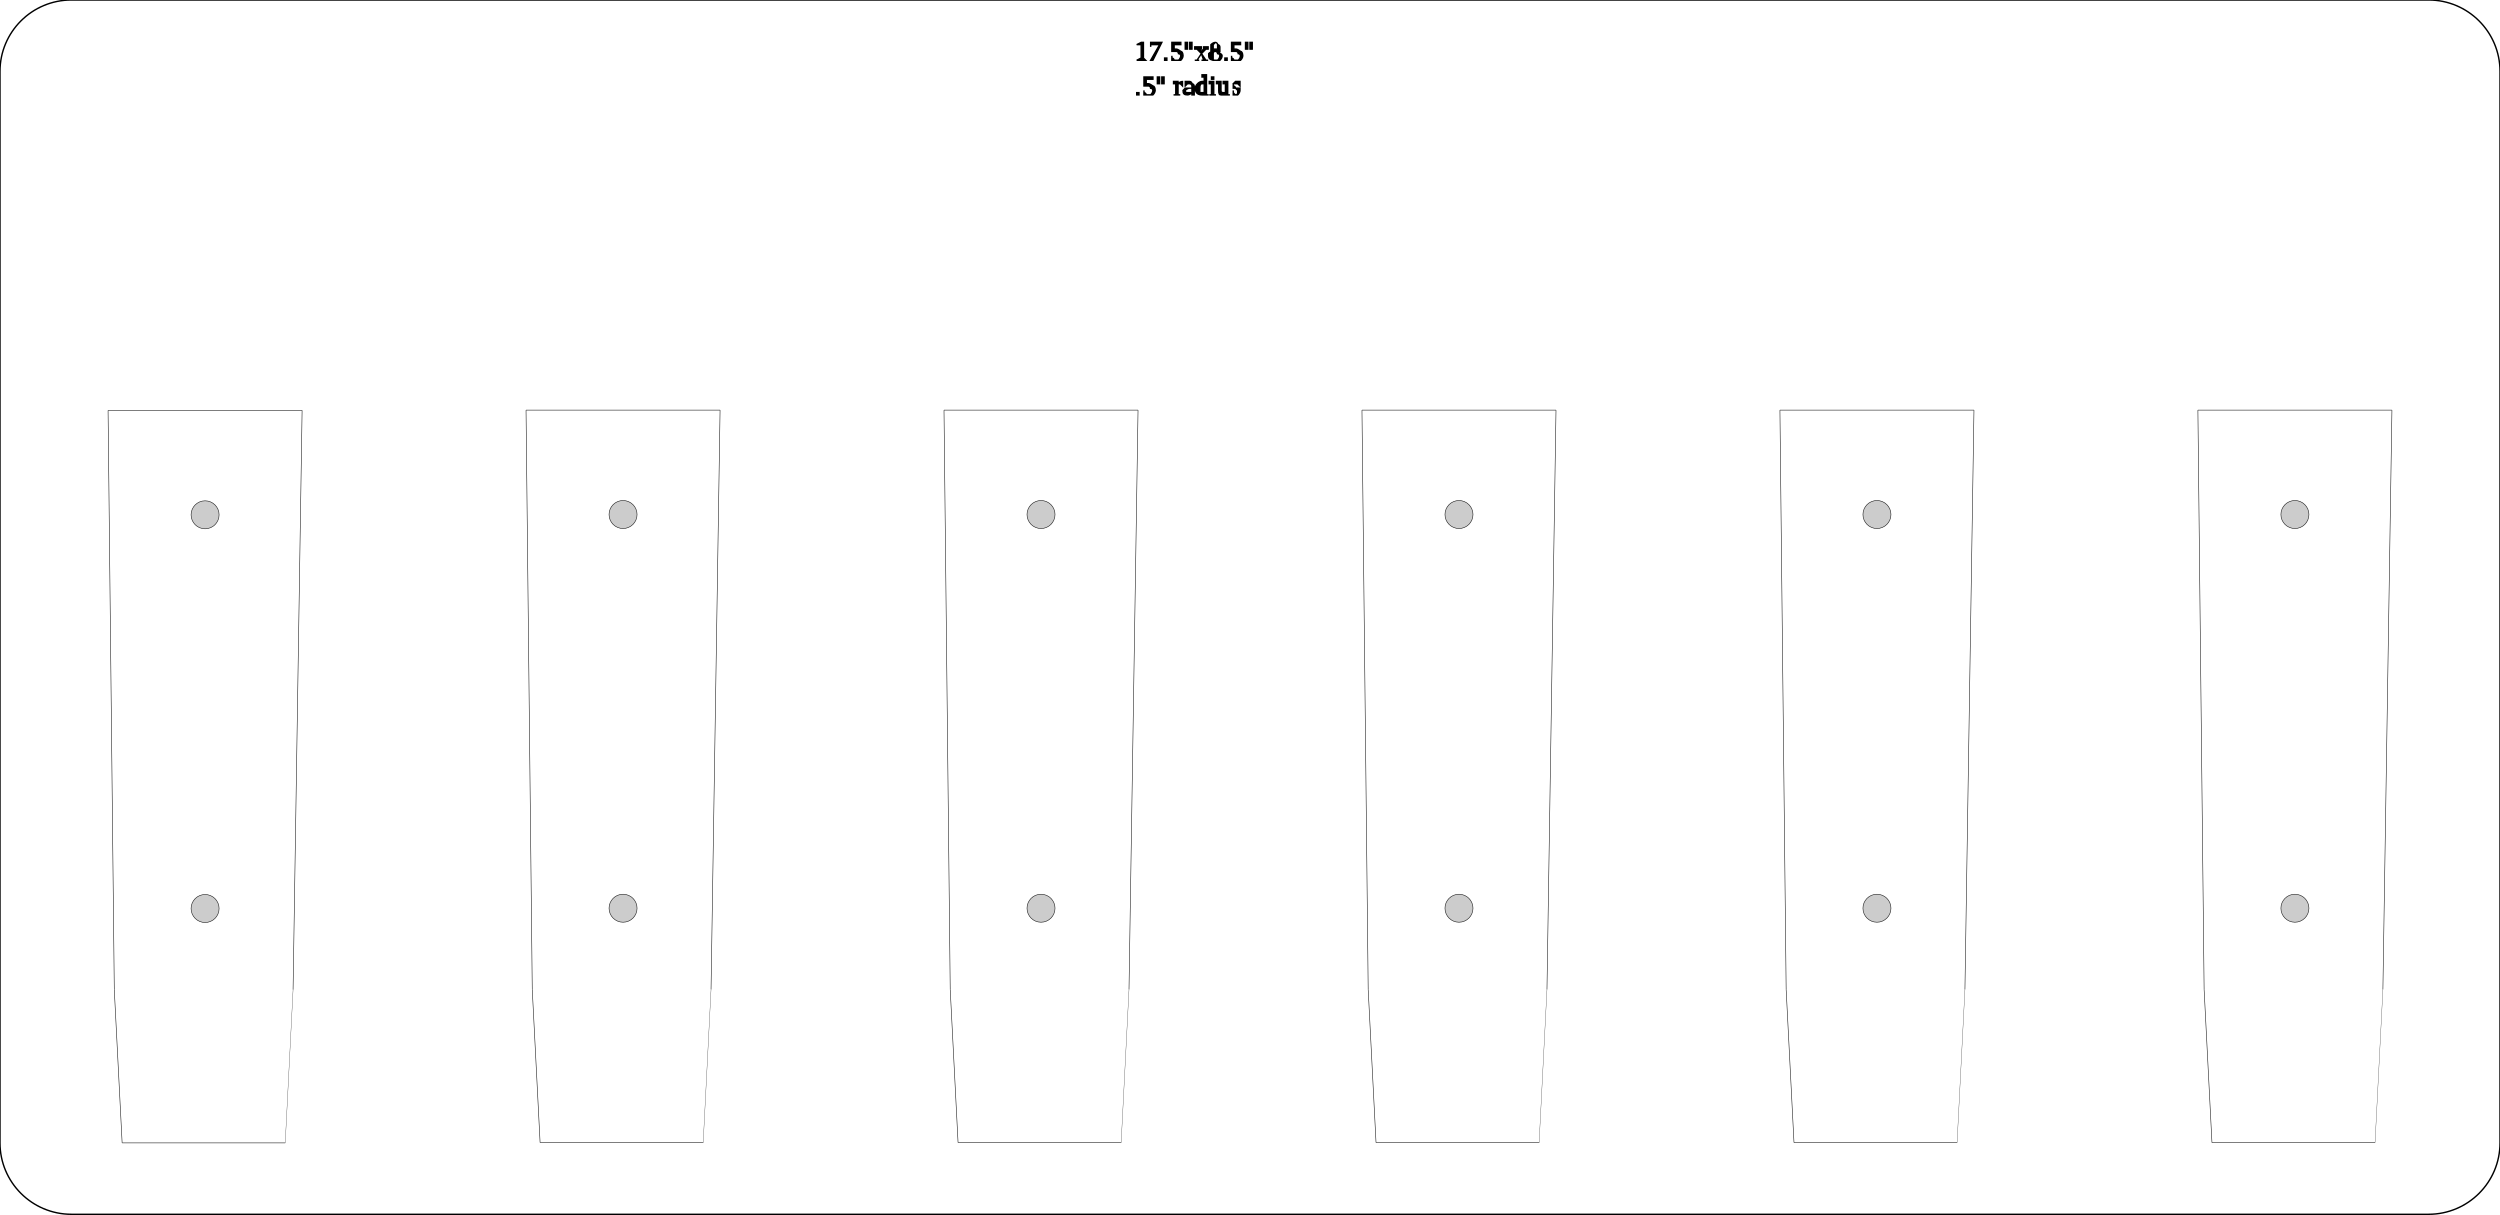
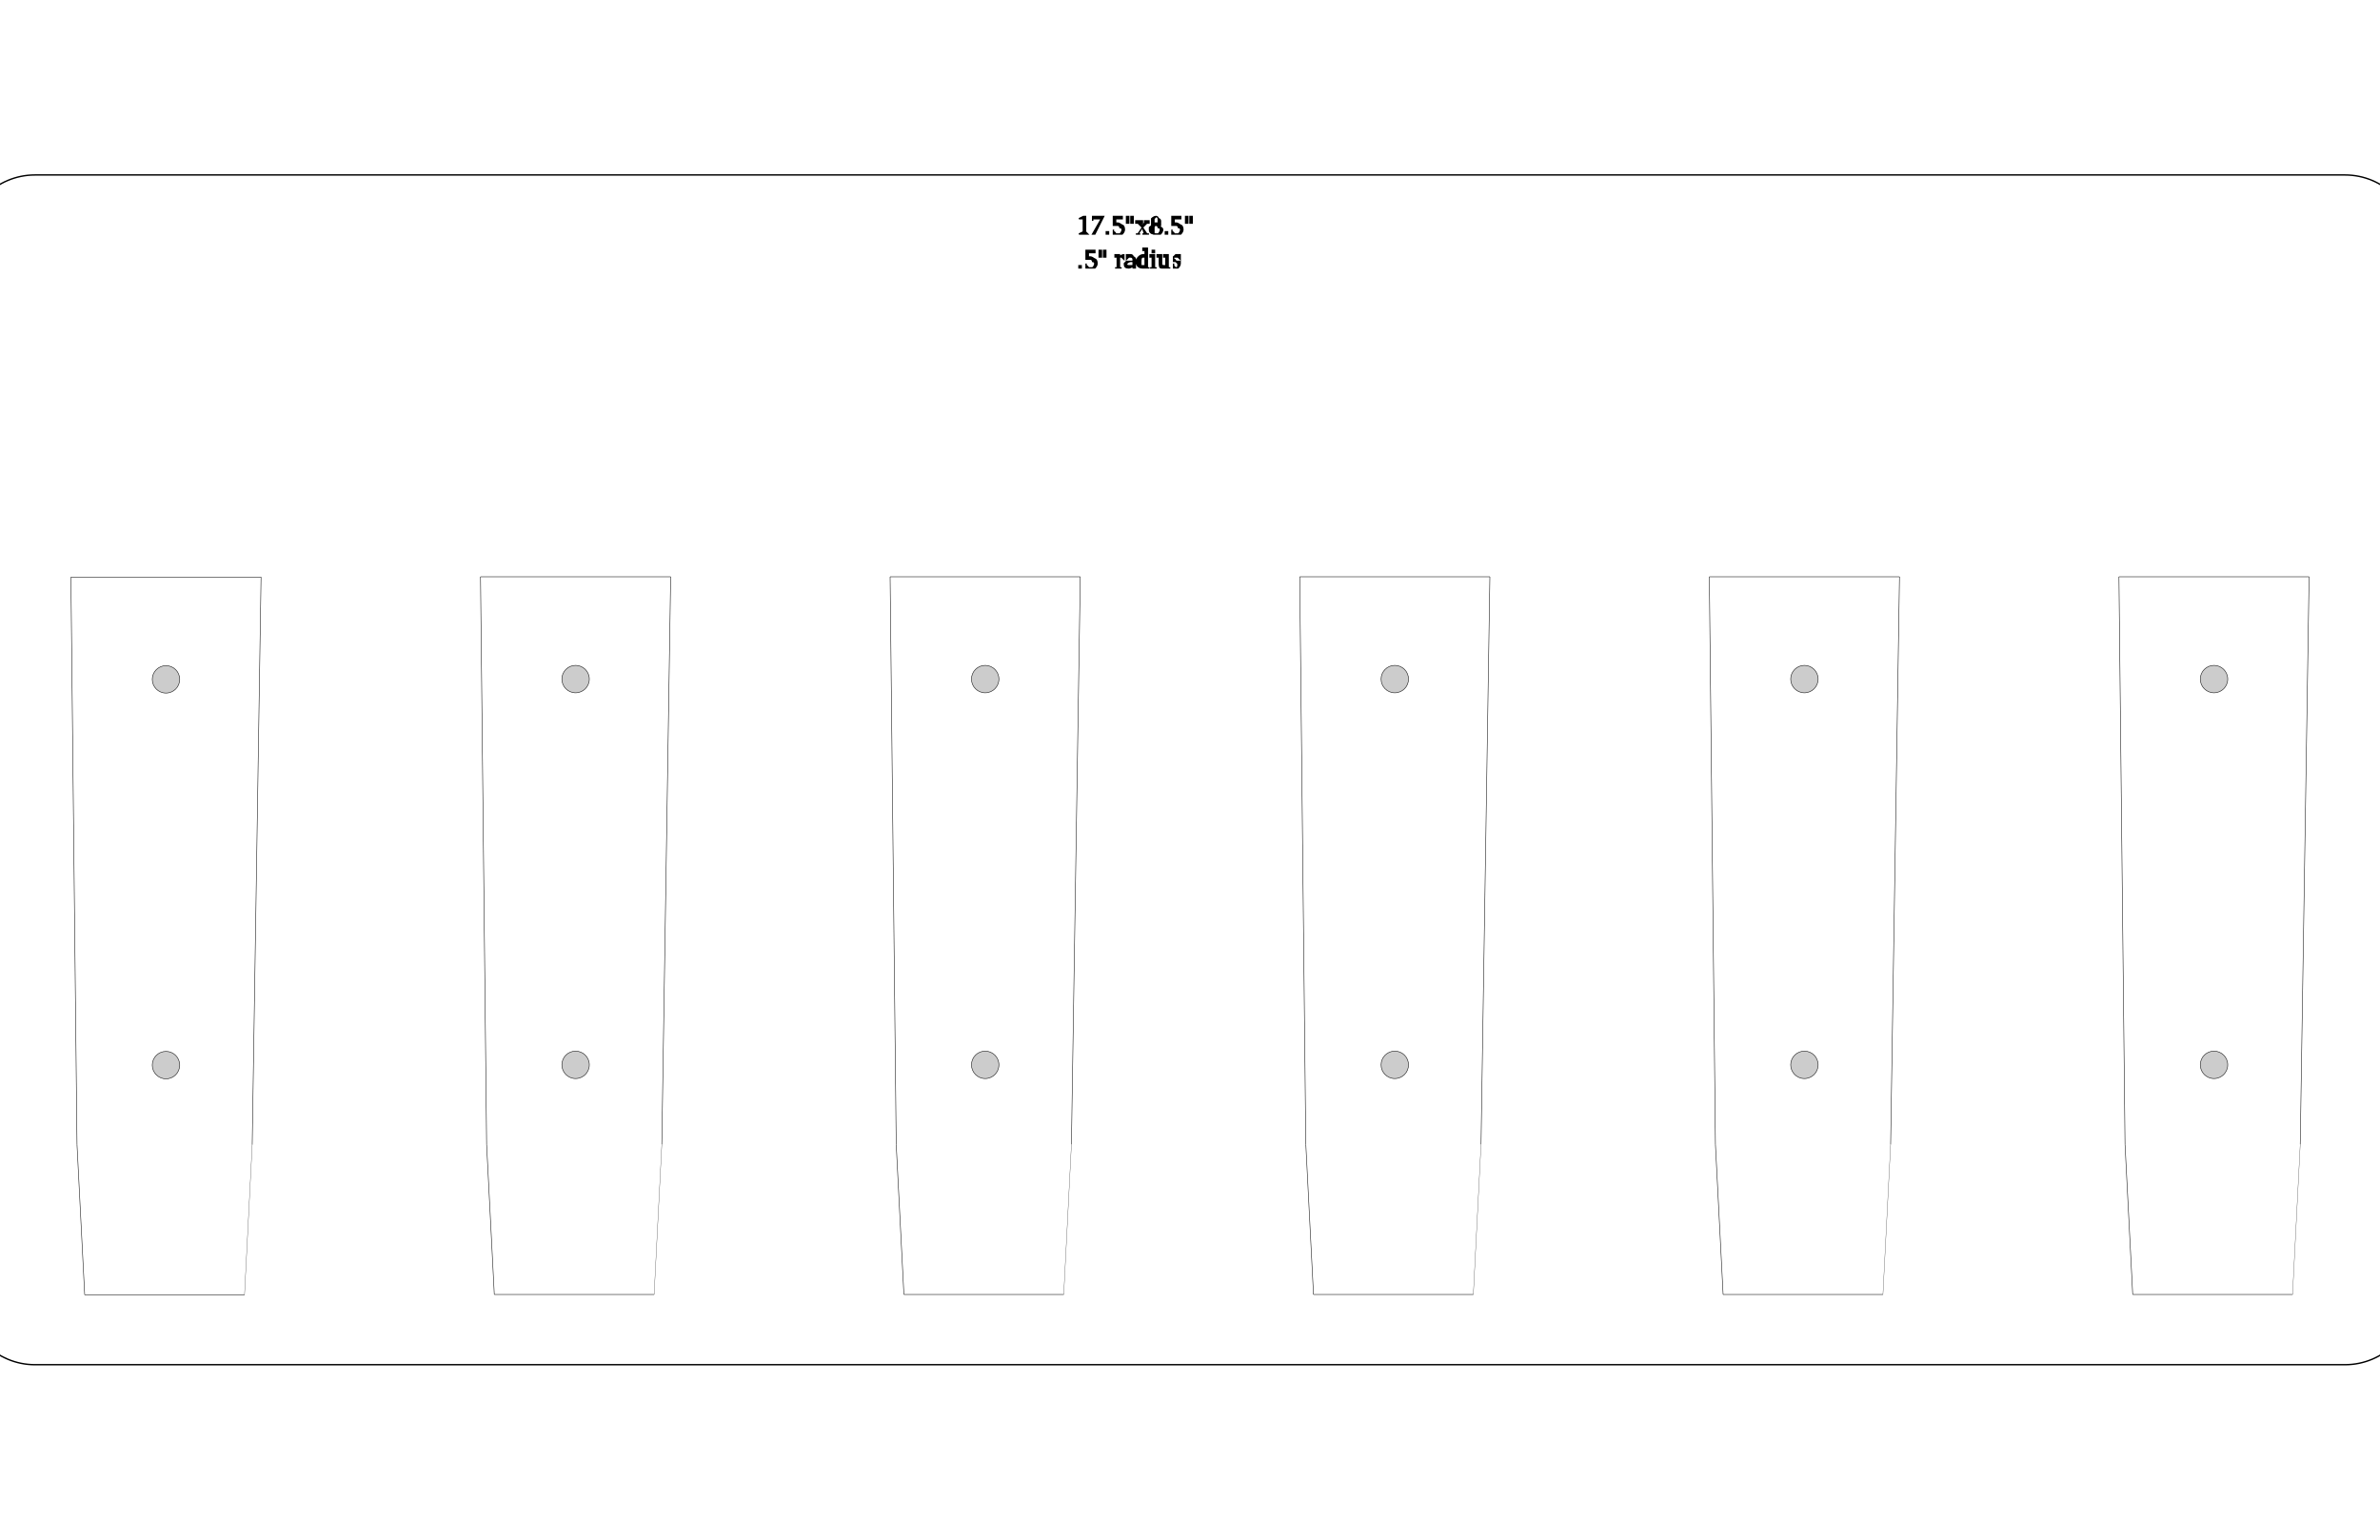
- <svg xmlns="http://www.w3.org/2000/svg" width="17.5in" height="8.5in" viewBox="0 0 17.5 8.5" version="1.1" id="svg1">
+ <svg xmlns="http://www.w3.org/2000/svg" width="17in" height="11in" viewBox="0 0 17 11" version="1.1" id="svg1">
  <defs id="defs1">
    <linearGradient id="Chamfer">
      <stop style="stop-color:#000000;stop-opacity:1;" offset="0.672" id="stop3397" />
      <stop style="stop-color:#ffffff;stop-opacity:1;" offset="1" id="stop3399" />
    </linearGradient>
  </defs>
  <g id="layer1">
-     <rect style="fill:none;stroke:#000000;stroke-width:0.01" id="rect4" width="17.5" height="8.5" x="0" y="9.5613075e-08" ry="0.5" />
-     <text xml:space="preserve" style="font-size:0.194px;fill:#000000;fill-opacity:1;stroke:#000000;stroke-width:0.01" x="7.941" y="0.422" id="text4">
-       <tspan style="fill:#000000;fill-opacity:1;stroke-width:0.01" x="7.941" y="0.422" id="tspan5">17.5"x8.5"</tspan>
-       <tspan style="fill:#000000;fill-opacity:1;stroke-width:0.01" x="7.941" y="0.665" id="tspan6">.5" radius</tspan>
+     <rect style="fill:none;stroke:#000000;stroke-width:0.01" id="rect4" width="17.5" height="8.5" x="-0.25" y="1.25" ry="0.5" />
+     <text xml:space="preserve" style="font-size:0.194px;fill:#000000;fill-opacity:1;stroke:#000000;stroke-width:0.01" x="7.691" y="1.672" id="text4">
+       <tspan style="fill:#000000;fill-opacity:1;stroke-width:0.01" x="7.691" y="1.672" id="tspan5">17.5"x8.5"</tspan>
+       <tspan style="fill:#000000;fill-opacity:1;stroke-width:0.01" x="7.691" y="1.915" id="tspan6">.5" radius</tspan>
    </text>
-     <g id="g7" transform="translate(-1.462877,-0.2353549)">
+     <g id="g7" transform="translate(-1.71288,1.014644)">
      <g id="g2209" style="display:inline" transform="matrix(0.03937008,0,0,0.03937008,1.072834,2.291978)">
        <path id="Base_f0054" d="m 209.25,150.918 h -29 v 0 z" stroke="#191919" stroke-width="0.35 px" style="display:inline;fill:#cccccc;fill-opacity:1;fill-rule:evenodd;stroke-width:0.1;stroke-linecap:square;stroke-miterlimit:4;stroke-dasharray:none" />
        <path id="Base_f0055" d="m 210.644,123.68 v 0 L 209.25,150.918 v 0 z" stroke="#191919" stroke-width="0.35 px" style="display:inline;fill:#cccccc;fill-opacity:1;fill-rule:evenodd;stroke-width:0.05;stroke-linecap:square;stroke-miterlimit:4;stroke-dasharray:none" />
        <path id="Base_f0056" d="m 212.25,20.68 v 0 l -1.606,103 v 0 z" stroke="#191919" stroke-width="0.35 px" style="display:inline;fill:#cccccc;fill-opacity:1;fill-rule:evenodd;stroke-width:0.1;stroke-linecap:square;stroke-miterlimit:4;stroke-dasharray:none" />
        <path id="Base_f0057" d="m 177.75,20.68 v 0 h 34.5 v 0 z" stroke="#191919" stroke-width="0.35 px" style="display:inline;fill:#cccccc;fill-opacity:1;fill-rule:evenodd;stroke-width:0.1;stroke-linecap:square;stroke-miterlimit:4;stroke-dasharray:none" />
        <path id="Base_f0058" d="m 178.856,123.68 v 0 L 177.75,20.68 v 0 z" stroke="#191919" stroke-width="0.35 px" style="display:inline;fill:#cccccc;fill-opacity:1;fill-rule:evenodd;stroke-width:0.1;stroke-linecap:square;stroke-miterlimit:4;stroke-dasharray:none" />
        <path id="Base_f0059" d="m 180.25,150.918 v 0 l -1.394,-27.238 v 0 z" stroke="#191919" stroke-width="0.35 px" style="display:inline;fill:#cccccc;fill-opacity:1;fill-rule:evenodd;stroke-width:0.1;stroke-linecap:square;stroke-miterlimit:4;stroke-dasharray:none" />
      </g>
      <circle cx="8.75" cy="-6.593" r="0.098" stroke="#191919" stroke-width="0.35 px" style="display:inline;fill:#cccccc;stroke-width:0.004;stroke-linecap:square;stroke-miterlimit:4;stroke-dasharray:none" id="circle25603" transform="scale(1,-1)" />
      <circle cx="8.75" cy="-3.837" r="0.098" stroke="#191919" stroke-width="0.35 px" style="display:inline;fill:#cccccc;stroke-width:0.004;stroke-linecap:square;stroke-miterlimit:4;stroke-dasharray:none" id="circle25613" transform="scale(1,-1)" />
    </g>
-     <g id="g13" transform="translate(-4.388631,-0.2353549)">
+     <g id="g13" transform="translate(-4.638634,1.014644)">
      <g id="g12" style="display:inline" transform="matrix(0.03937008,0,0,0.03937008,1.072834,2.291978)">
        <path id="path7" d="m 209.25,150.918 h -29 v 0 z" stroke="#191919" stroke-width="0.35 px" style="display:inline;fill:#cccccc;fill-opacity:1;fill-rule:evenodd;stroke-width:0.1;stroke-linecap:square;stroke-miterlimit:4;stroke-dasharray:none" />
        <path id="path8" d="m 210.644,123.68 v 0 L 209.25,150.918 v 0 z" stroke="#191919" stroke-width="0.35 px" style="display:inline;fill:#cccccc;fill-opacity:1;fill-rule:evenodd;stroke-width:0.05;stroke-linecap:square;stroke-miterlimit:4;stroke-dasharray:none" />
        <path id="path9" d="m 212.25,20.68 v 0 l -1.606,103 v 0 z" stroke="#191919" stroke-width="0.35 px" style="display:inline;fill:#cccccc;fill-opacity:1;fill-rule:evenodd;stroke-width:0.1;stroke-linecap:square;stroke-miterlimit:4;stroke-dasharray:none" />
        <path id="path10" d="m 177.75,20.68 v 0 h 34.5 v 0 z" stroke="#191919" stroke-width="0.35 px" style="display:inline;fill:#cccccc;fill-opacity:1;fill-rule:evenodd;stroke-width:0.1;stroke-linecap:square;stroke-miterlimit:4;stroke-dasharray:none" />
        <path id="path11" d="m 178.856,123.68 v 0 L 177.75,20.68 v 0 z" stroke="#191919" stroke-width="0.35 px" style="display:inline;fill:#cccccc;fill-opacity:1;fill-rule:evenodd;stroke-width:0.1;stroke-linecap:square;stroke-miterlimit:4;stroke-dasharray:none" />
        <path id="path12" d="m 180.25,150.918 v 0 l -1.394,-27.238 v 0 z" stroke="#191919" stroke-width="0.35 px" style="display:inline;fill:#cccccc;fill-opacity:1;fill-rule:evenodd;stroke-width:0.1;stroke-linecap:square;stroke-miterlimit:4;stroke-dasharray:none" />
      </g>
      <circle cx="8.75" cy="-6.593" r="0.098" stroke="#191919" stroke-width="0.35 px" style="display:inline;fill:#cccccc;stroke-width:0.004;stroke-linecap:square;stroke-miterlimit:4;stroke-dasharray:none" id="circle12" transform="scale(1,-1)" />
      <circle cx="8.75" cy="-3.837" r="0.098" stroke="#191919" stroke-width="0.35 px" style="display:inline;fill:#cccccc;stroke-width:0.004;stroke-linecap:square;stroke-miterlimit:4;stroke-dasharray:none" id="circle13" transform="scale(1,-1)" />
    </g>
-     <g id="g19" transform="translate(-7.314386,-0.2334075)">
+     <g id="g19" transform="translate(-7.564388,1.016591)">
      <g id="g18" style="display:inline" transform="matrix(0.03937008,0,0,0.03937008,1.072834,2.291978)">
        <path id="path13" d="m 209.25,150.918 h -29 v 0 z" stroke="#191919" stroke-width="0.35 px" style="display:inline;fill:#cccccc;fill-opacity:1;fill-rule:evenodd;stroke-width:0.1;stroke-linecap:square;stroke-miterlimit:4;stroke-dasharray:none" />
        <path id="path14" d="m 210.644,123.68 v 0 L 209.25,150.918 v 0 z" stroke="#191919" stroke-width="0.35 px" style="display:inline;fill:#cccccc;fill-opacity:1;fill-rule:evenodd;stroke-width:0.05;stroke-linecap:square;stroke-miterlimit:4;stroke-dasharray:none" />
        <path id="path15" d="m 212.25,20.68 v 0 l -1.606,103 v 0 z" stroke="#191919" stroke-width="0.35 px" style="display:inline;fill:#cccccc;fill-opacity:1;fill-rule:evenodd;stroke-width:0.1;stroke-linecap:square;stroke-miterlimit:4;stroke-dasharray:none" />
        <path id="path16" d="m 177.75,20.68 v 0 h 34.5 v 0 z" stroke="#191919" stroke-width="0.35 px" style="display:inline;fill:#cccccc;fill-opacity:1;fill-rule:evenodd;stroke-width:0.1;stroke-linecap:square;stroke-miterlimit:4;stroke-dasharray:none" />
        <path id="path17" d="m 178.856,123.68 v 0 L 177.75,20.68 v 0 z" stroke="#191919" stroke-width="0.35 px" style="display:inline;fill:#cccccc;fill-opacity:1;fill-rule:evenodd;stroke-width:0.1;stroke-linecap:square;stroke-miterlimit:4;stroke-dasharray:none" />
        <path id="path18" d="m 180.25,150.918 v 0 l -1.394,-27.238 v 0 z" stroke="#191919" stroke-width="0.35 px" style="display:inline;fill:#cccccc;fill-opacity:1;fill-rule:evenodd;stroke-width:0.1;stroke-linecap:square;stroke-miterlimit:4;stroke-dasharray:none" />
      </g>
      <circle cx="8.75" cy="-6.593" r="0.098" stroke="#191919" stroke-width="0.35 px" style="display:inline;fill:#cccccc;stroke-width:0.004;stroke-linecap:square;stroke-miterlimit:4;stroke-dasharray:none" id="circle18" transform="scale(1,-1)" />
      <circle cx="8.75" cy="-3.837" r="0.098" stroke="#191919" stroke-width="0.35 px" style="display:inline;fill:#cccccc;stroke-width:0.004;stroke-linecap:square;stroke-miterlimit:4;stroke-dasharray:none" id="circle19" transform="scale(1,-1)" />
    </g>
-     <g id="g25" transform="translate(7.314386,-0.2353549)">
+     <g id="g25" transform="translate(7.064383,1.014644)">
      <g id="g24" style="display:inline" transform="matrix(0.03937008,0,0,0.03937008,1.072834,2.291978)">
        <path id="path19" d="m 209.25,150.918 h -29 v 0 z" stroke="#191919" stroke-width="0.35 px" style="display:inline;fill:#cccccc;fill-opacity:1;fill-rule:evenodd;stroke-width:0.1;stroke-linecap:square;stroke-miterlimit:4;stroke-dasharray:none" />
        <path id="path20" d="m 210.644,123.68 v 0 L 209.25,150.918 v 0 z" stroke="#191919" stroke-width="0.35 px" style="display:inline;fill:#cccccc;fill-opacity:1;fill-rule:evenodd;stroke-width:0.05;stroke-linecap:square;stroke-miterlimit:4;stroke-dasharray:none" />
        <path id="path21" d="m 212.25,20.68 v 0 l -1.606,103 v 0 z" stroke="#191919" stroke-width="0.35 px" style="display:inline;fill:#cccccc;fill-opacity:1;fill-rule:evenodd;stroke-width:0.1;stroke-linecap:square;stroke-miterlimit:4;stroke-dasharray:none" />
        <path id="path22" d="m 177.75,20.68 v 0 h 34.5 v 0 z" stroke="#191919" stroke-width="0.35 px" style="display:inline;fill:#cccccc;fill-opacity:1;fill-rule:evenodd;stroke-width:0.1;stroke-linecap:square;stroke-miterlimit:4;stroke-dasharray:none" />
        <path id="path23" d="m 178.856,123.68 v 0 L 177.75,20.68 v 0 z" stroke="#191919" stroke-width="0.35 px" style="display:inline;fill:#cccccc;fill-opacity:1;fill-rule:evenodd;stroke-width:0.1;stroke-linecap:square;stroke-miterlimit:4;stroke-dasharray:none" />
        <path id="path24" d="m 180.25,150.918 v 0 l -1.394,-27.238 v 0 z" stroke="#191919" stroke-width="0.35 px" style="display:inline;fill:#cccccc;fill-opacity:1;fill-rule:evenodd;stroke-width:0.1;stroke-linecap:square;stroke-miterlimit:4;stroke-dasharray:none" />
      </g>
      <circle cx="8.75" cy="-6.593" r="0.098" stroke="#191919" stroke-width="0.35 px" style="display:inline;fill:#cccccc;stroke-width:0.004;stroke-linecap:square;stroke-miterlimit:4;stroke-dasharray:none" id="circle24" transform="scale(1,-1)" />
      <circle cx="8.75" cy="-3.837" r="0.098" stroke="#191919" stroke-width="0.35 px" style="display:inline;fill:#cccccc;stroke-width:0.004;stroke-linecap:square;stroke-miterlimit:4;stroke-dasharray:none" id="circle25" transform="scale(1,-1)" />
    </g>
-     <g id="g31" transform="translate(1.462877,-0.2353549)">
+     <g id="g31" transform="translate(1.212874,1.014644)">
      <g id="g30" style="display:inline" transform="matrix(0.03937008,0,0,0.03937008,1.072834,2.291978)">
        <path id="path25" d="m 209.25,150.918 h -29 v 0 z" stroke="#191919" stroke-width="0.35 px" style="display:inline;fill:#cccccc;fill-opacity:1;fill-rule:evenodd;stroke-width:0.1;stroke-linecap:square;stroke-miterlimit:4;stroke-dasharray:none" />
        <path id="path26" d="m 210.644,123.68 v 0 L 209.25,150.918 v 0 z" stroke="#191919" stroke-width="0.35 px" style="display:inline;fill:#cccccc;fill-opacity:1;fill-rule:evenodd;stroke-width:0.05;stroke-linecap:square;stroke-miterlimit:4;stroke-dasharray:none" />
        <path id="path27" d="m 212.25,20.68 v 0 l -1.606,103 v 0 z" stroke="#191919" stroke-width="0.35 px" style="display:inline;fill:#cccccc;fill-opacity:1;fill-rule:evenodd;stroke-width:0.1;stroke-linecap:square;stroke-miterlimit:4;stroke-dasharray:none" />
        <path id="path28" d="m 177.75,20.68 v 0 h 34.5 v 0 z" stroke="#191919" stroke-width="0.35 px" style="display:inline;fill:#cccccc;fill-opacity:1;fill-rule:evenodd;stroke-width:0.1;stroke-linecap:square;stroke-miterlimit:4;stroke-dasharray:none" />
        <path id="path29" d="m 178.856,123.68 v 0 L 177.75,20.68 v 0 z" stroke="#191919" stroke-width="0.35 px" style="display:inline;fill:#cccccc;fill-opacity:1;fill-rule:evenodd;stroke-width:0.1;stroke-linecap:square;stroke-miterlimit:4;stroke-dasharray:none" />
        <path id="path30" d="m 180.25,150.918 v 0 l -1.394,-27.238 v 0 z" stroke="#191919" stroke-width="0.35 px" style="display:inline;fill:#cccccc;fill-opacity:1;fill-rule:evenodd;stroke-width:0.1;stroke-linecap:square;stroke-miterlimit:4;stroke-dasharray:none" />
      </g>
      <circle cx="8.75" cy="-6.593" r="0.098" stroke="#191919" stroke-width="0.35 px" style="display:inline;fill:#cccccc;stroke-width:0.004;stroke-linecap:square;stroke-miterlimit:4;stroke-dasharray:none" id="circle30" transform="scale(1,-1)" />
      <circle cx="8.75" cy="-3.837" r="0.098" stroke="#191919" stroke-width="0.35 px" style="display:inline;fill:#cccccc;stroke-width:0.004;stroke-linecap:square;stroke-miterlimit:4;stroke-dasharray:none" id="circle31" transform="scale(1,-1)" />
    </g>
-     <g id="g37" transform="translate(4.388631,-0.2353549)">
+     <g id="g37" transform="translate(4.138628,1.014644)">
      <g id="g36" style="display:inline" transform="matrix(0.03937008,0,0,0.03937008,1.072834,2.291978)">
        <path id="path31" d="m 209.25,150.918 h -29 v 0 z" stroke="#191919" stroke-width="0.35 px" style="display:inline;fill:#cccccc;fill-opacity:1;fill-rule:evenodd;stroke-width:0.1;stroke-linecap:square;stroke-miterlimit:4;stroke-dasharray:none" />
        <path id="path32" d="m 210.644,123.68 v 0 L 209.25,150.918 v 0 z" stroke="#191919" stroke-width="0.35 px" style="display:inline;fill:#cccccc;fill-opacity:1;fill-rule:evenodd;stroke-width:0.05;stroke-linecap:square;stroke-miterlimit:4;stroke-dasharray:none" />
        <path id="path33" d="m 212.25,20.68 v 0 l -1.606,103 v 0 z" stroke="#191919" stroke-width="0.35 px" style="display:inline;fill:#cccccc;fill-opacity:1;fill-rule:evenodd;stroke-width:0.1;stroke-linecap:square;stroke-miterlimit:4;stroke-dasharray:none" />
        <path id="path34" d="m 177.75,20.68 v 0 h 34.5 v 0 z" stroke="#191919" stroke-width="0.35 px" style="display:inline;fill:#cccccc;fill-opacity:1;fill-rule:evenodd;stroke-width:0.1;stroke-linecap:square;stroke-miterlimit:4;stroke-dasharray:none" />
        <path id="path35" d="m 178.856,123.68 v 0 L 177.75,20.68 v 0 z" stroke="#191919" stroke-width="0.35 px" style="display:inline;fill:#cccccc;fill-opacity:1;fill-rule:evenodd;stroke-width:0.1;stroke-linecap:square;stroke-miterlimit:4;stroke-dasharray:none" />
        <path id="path36" d="m 180.25,150.918 v 0 l -1.394,-27.238 v 0 z" stroke="#191919" stroke-width="0.35 px" style="display:inline;fill:#cccccc;fill-opacity:1;fill-rule:evenodd;stroke-width:0.1;stroke-linecap:square;stroke-miterlimit:4;stroke-dasharray:none" />
      </g>
      <circle cx="8.75" cy="-6.593" r="0.098" stroke="#191919" stroke-width="0.35 px" style="display:inline;fill:#cccccc;stroke-width:0.004;stroke-linecap:square;stroke-miterlimit:4;stroke-dasharray:none" id="circle36" transform="scale(1,-1)" />
      <circle cx="8.75" cy="-3.837" r="0.098" stroke="#191919" stroke-width="0.35 px" style="display:inline;fill:#cccccc;stroke-width:0.004;stroke-linecap:square;stroke-miterlimit:4;stroke-dasharray:none" id="circle37" transform="scale(1,-1)" />
    </g>
  </g>
</svg>
